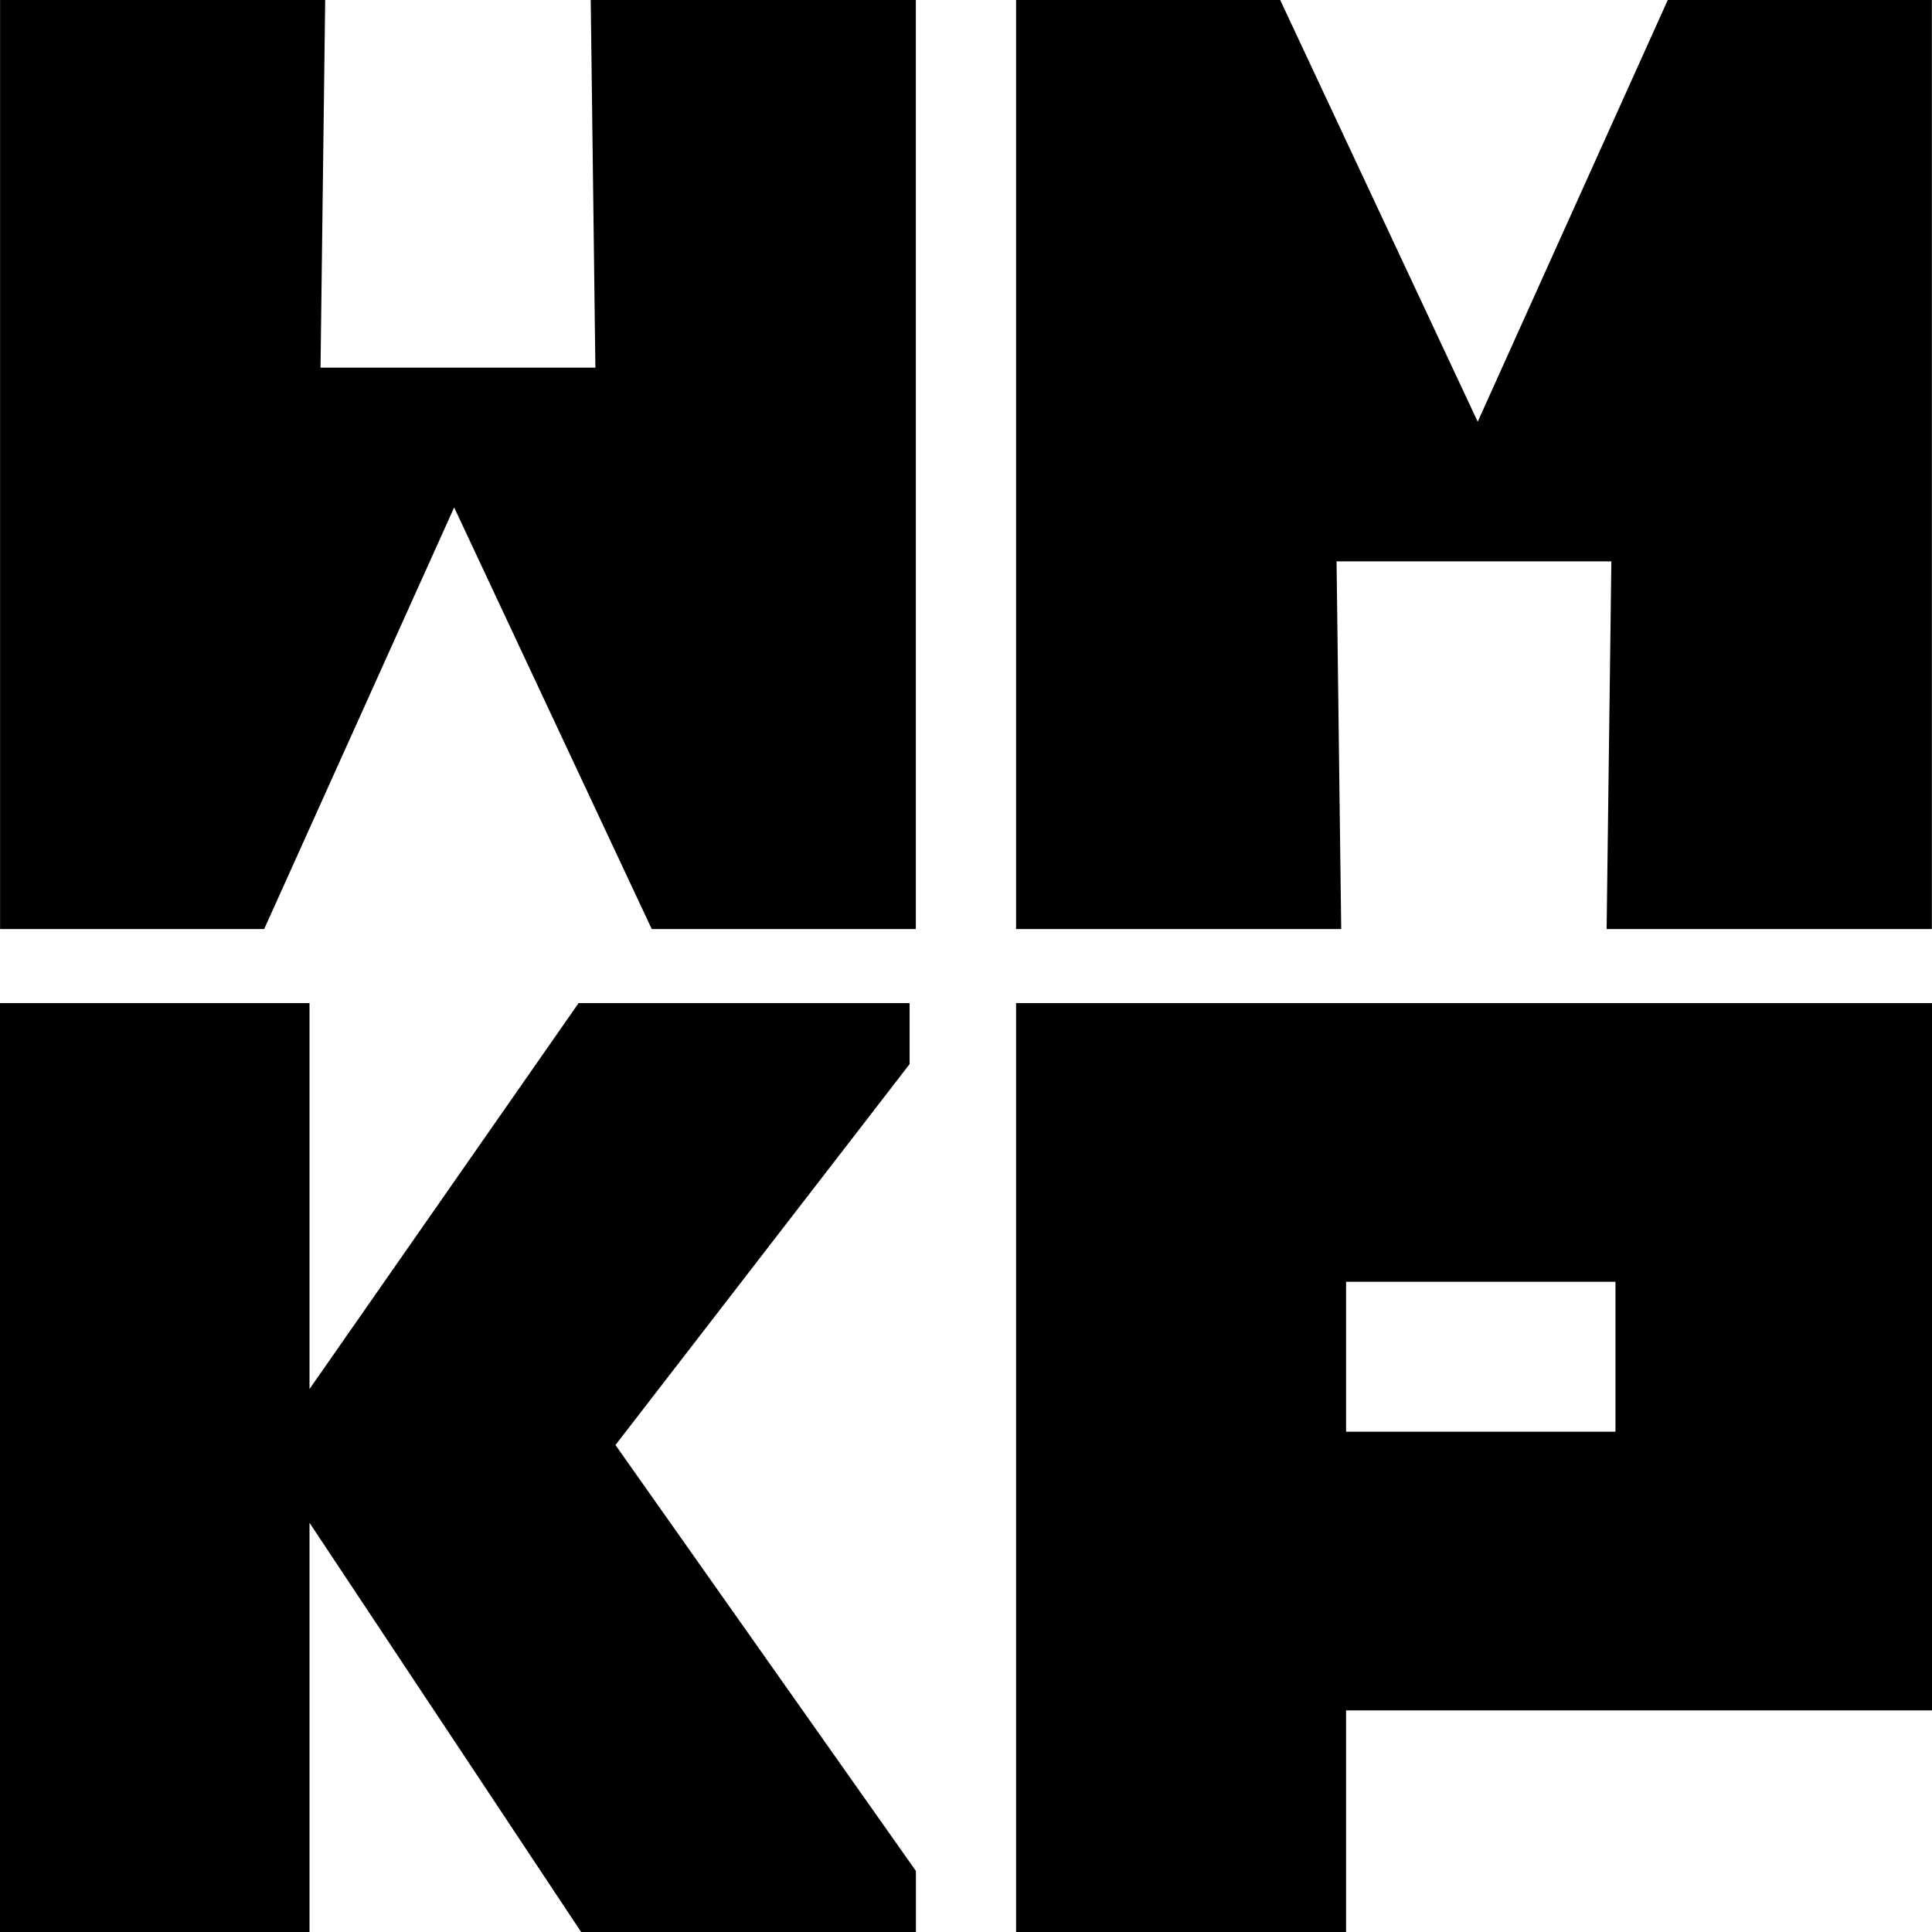
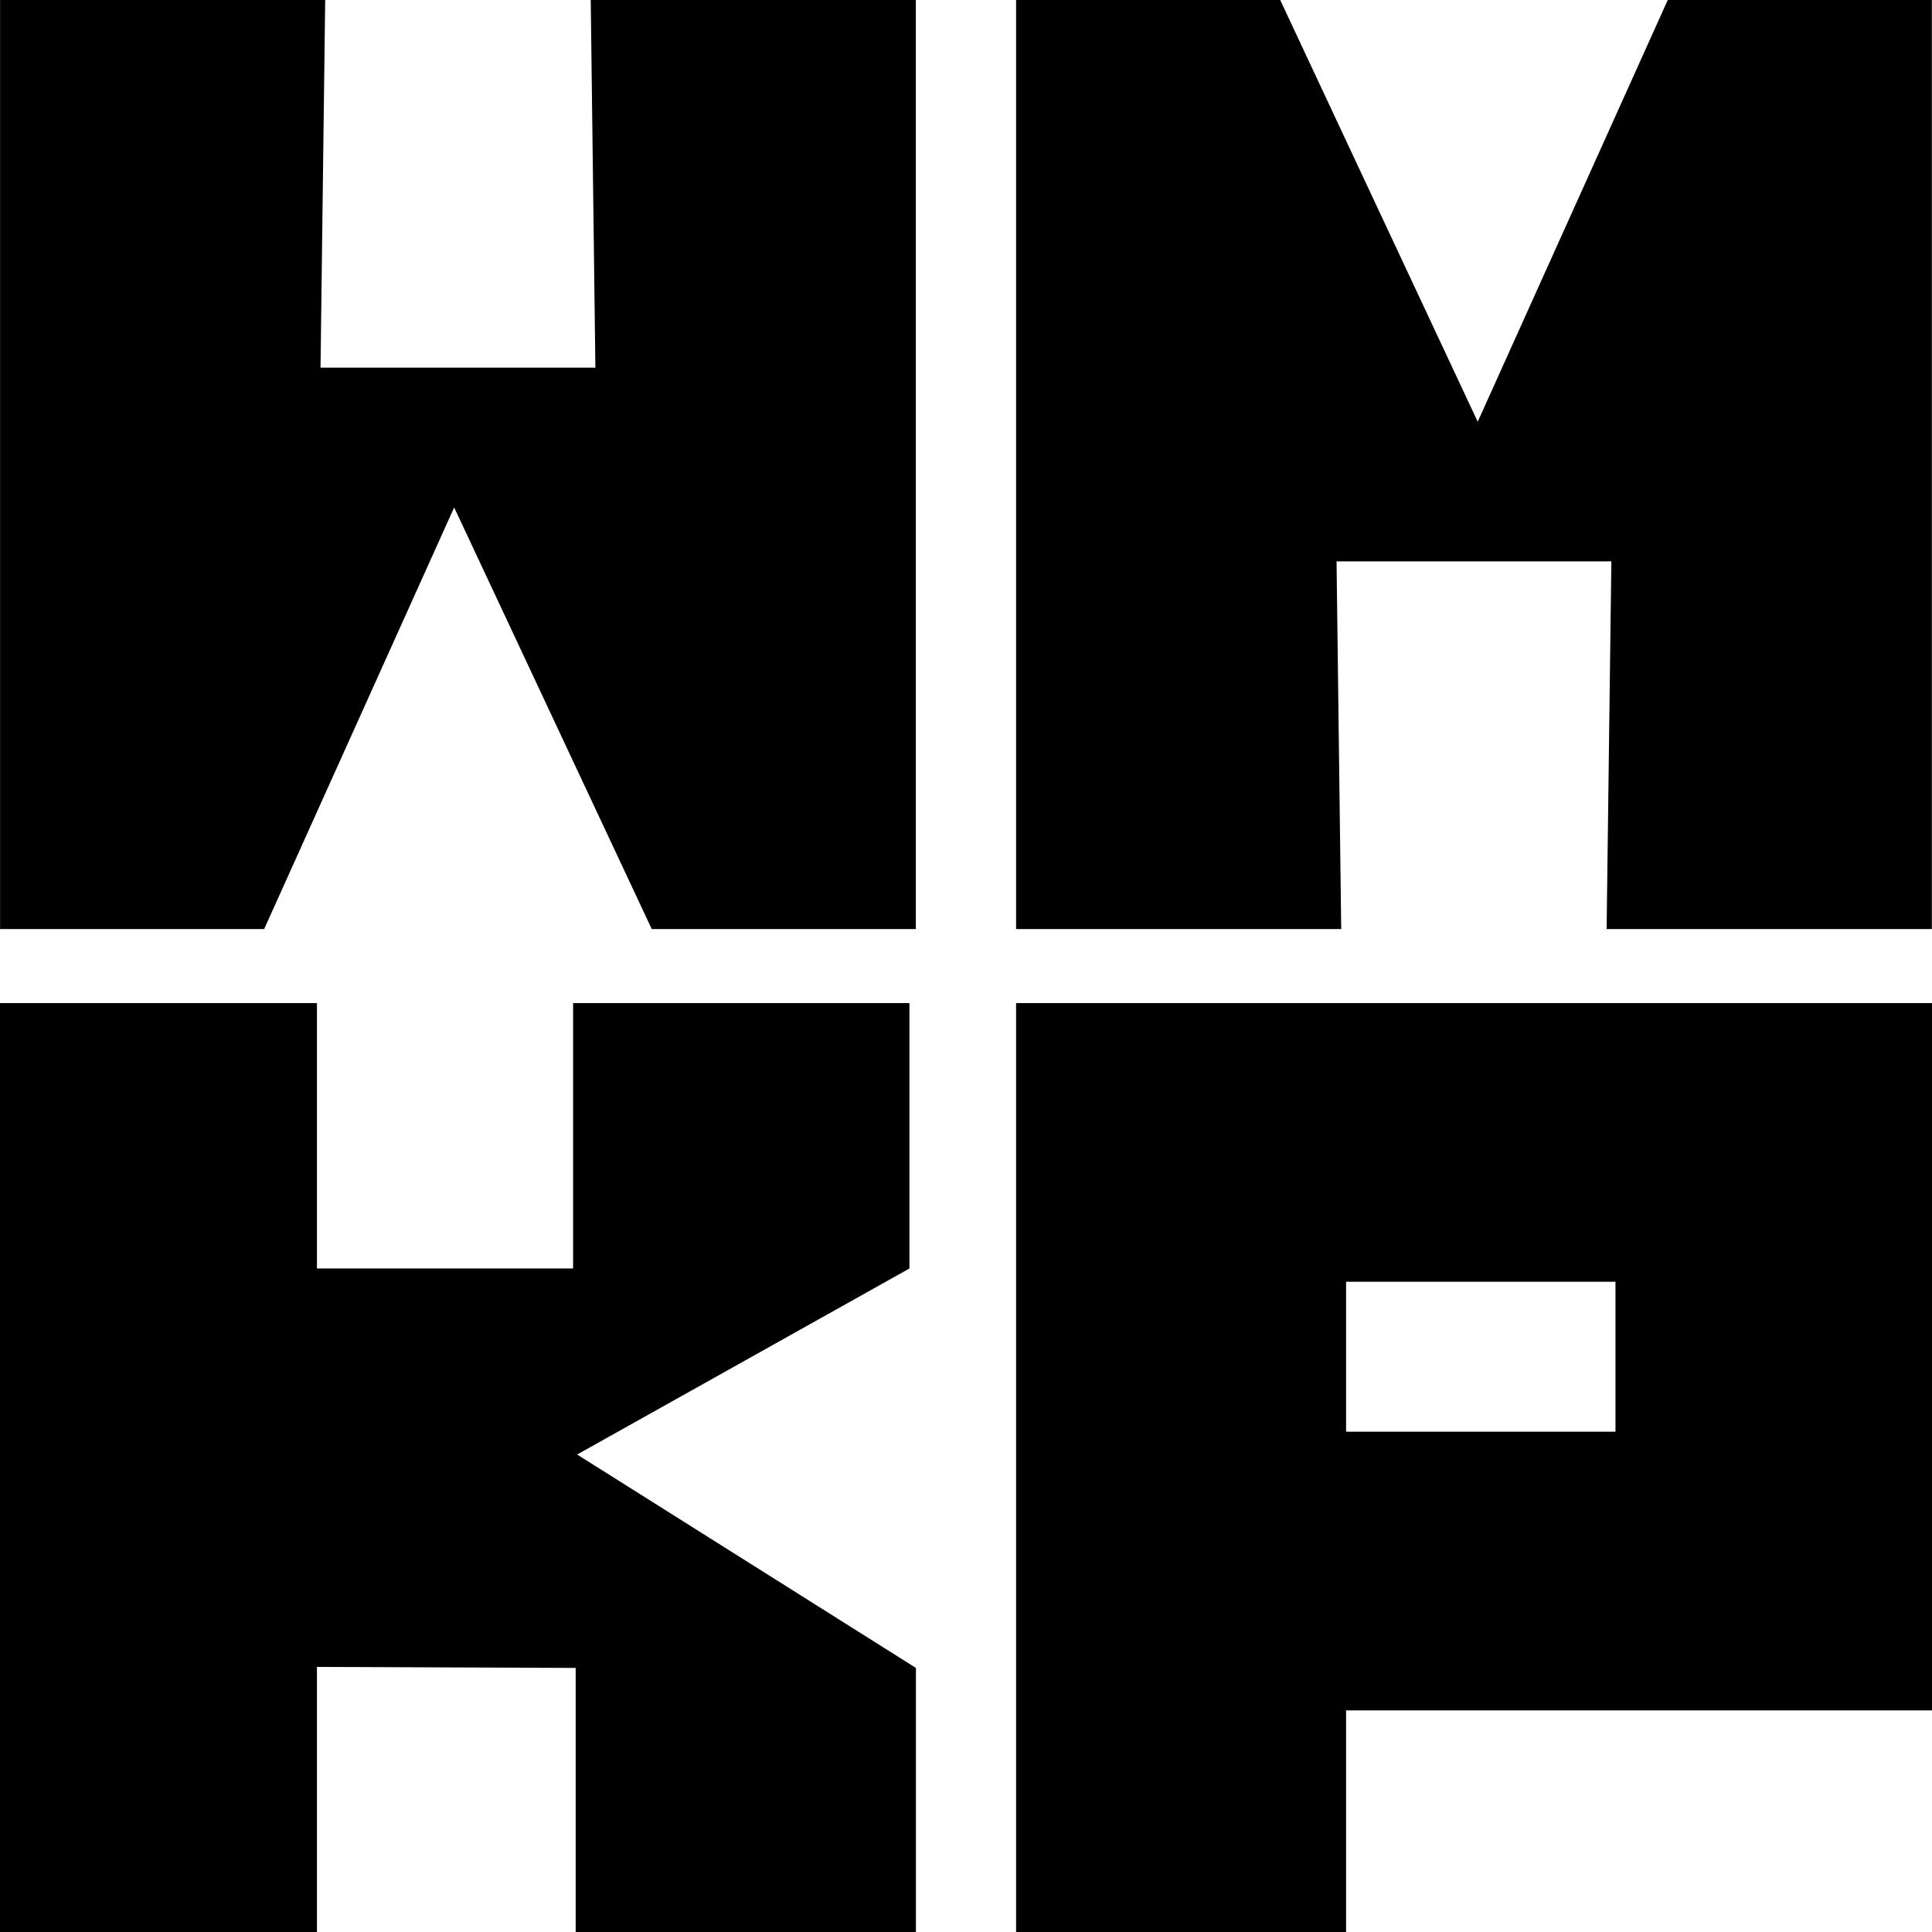
<svg xmlns="http://www.w3.org/2000/svg" viewBox="0 0 1485 1485">
  <style>
    path, polygon { fill: #000; }
  </style>
  <polygon points="243.85 481.1 249.95 0 .05 0 .05 714.1 203.05 714.1 367.35 349.5 330.55 350.5 500.95 714.1 703.95 714.1 703.95 0 454.05 0 460.15 481.1 529.55 282.6 173.45 282.6 243.85 481.1" />
  <polygon points="1241.1 233 1234.9 714.1 1484.9 714.1 1484.9 0 1281.9 0 1117.6 364.6 1154.3 363.6 984 0 781 0 781 714.1 1030.9 714.1 1024.8 233 955.4 431.5 1311.4 431.5 1241.1 233" />
-   <path d="M0.0 771.0H237.903V1485.0H0.0ZM202.946 1117.8 444.734 771.0H699.145V817.92L444.734 1147.38L445.705 1071.9L704.0 1438.08V1485.0H446.676Z" />
+   <path d="M197.876 975.0H440.497V771.0H699.028V975.0L405.695 1139.22L407.684 1095.36L704.0 1282.02V1485.0H442.486V1282.02L176.994 1281.0ZM0.0 771.0H243.616V1485.0H0.0Z" />
  <path d="M781 771.0H1034.647V1485.0H781ZM920.765 1100.46H1241.706V985.2H920.765V771.0H1485.0V1314.66H920.765Z" />
</svg>
